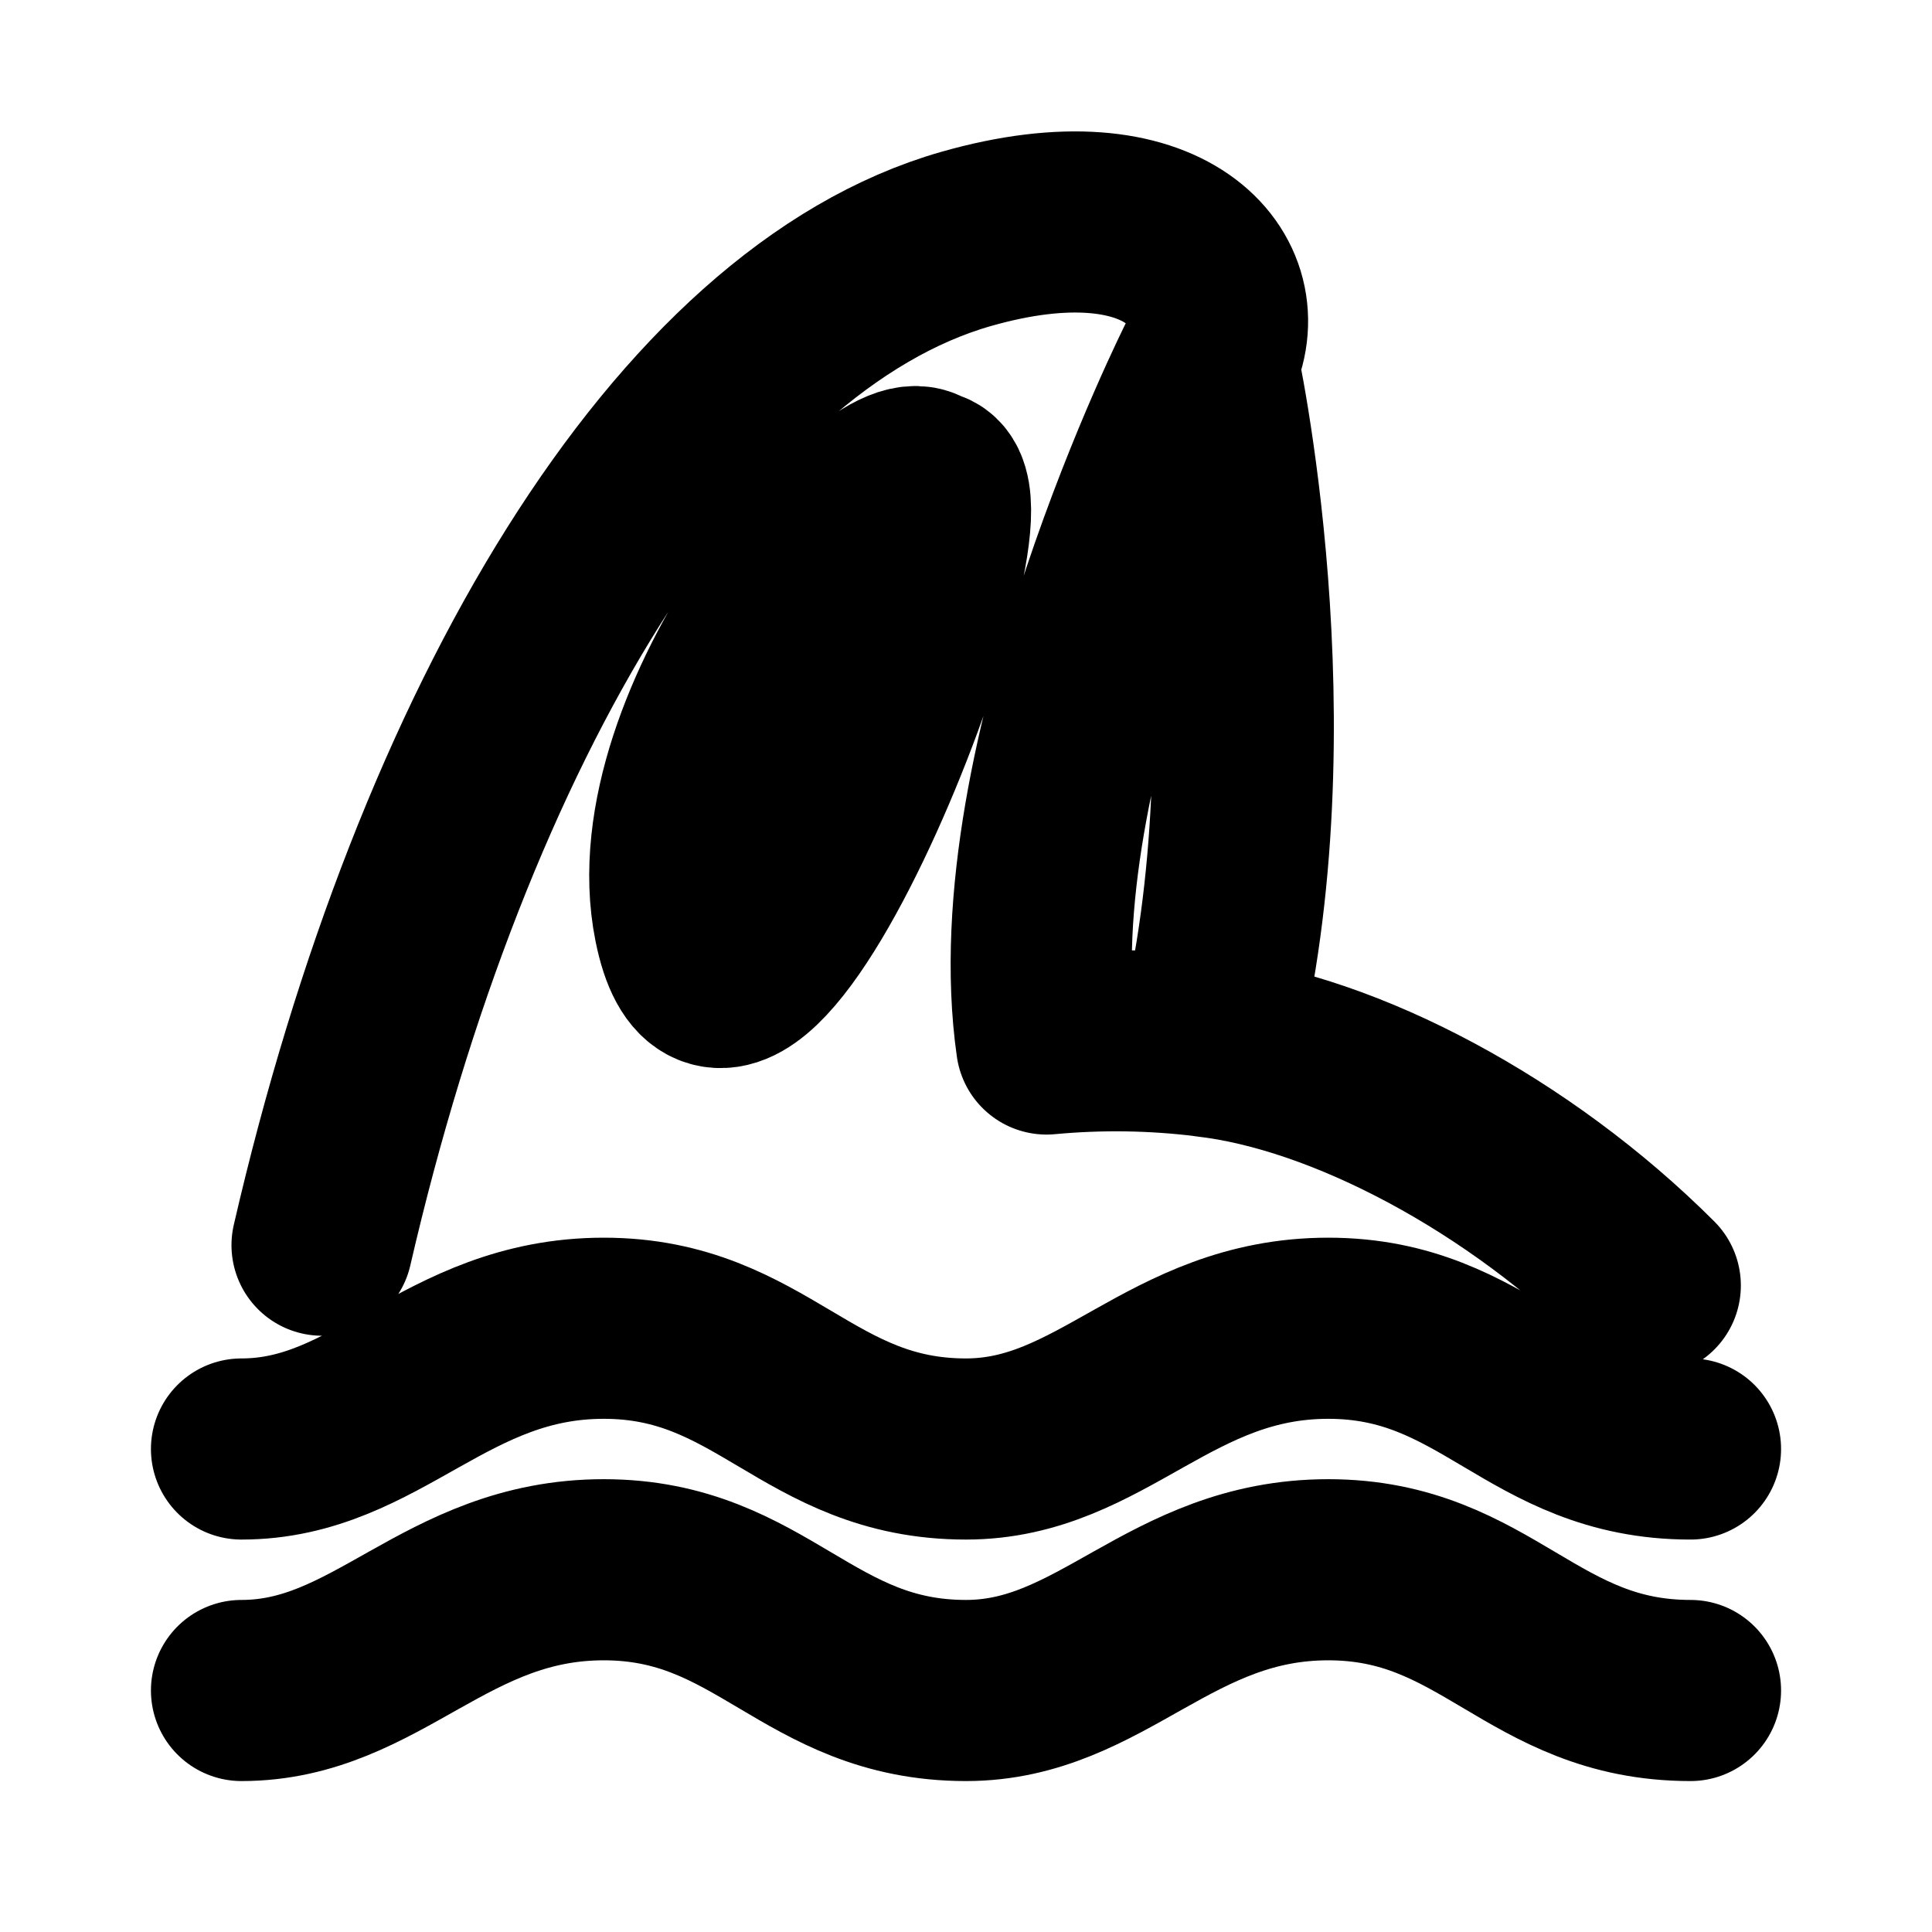
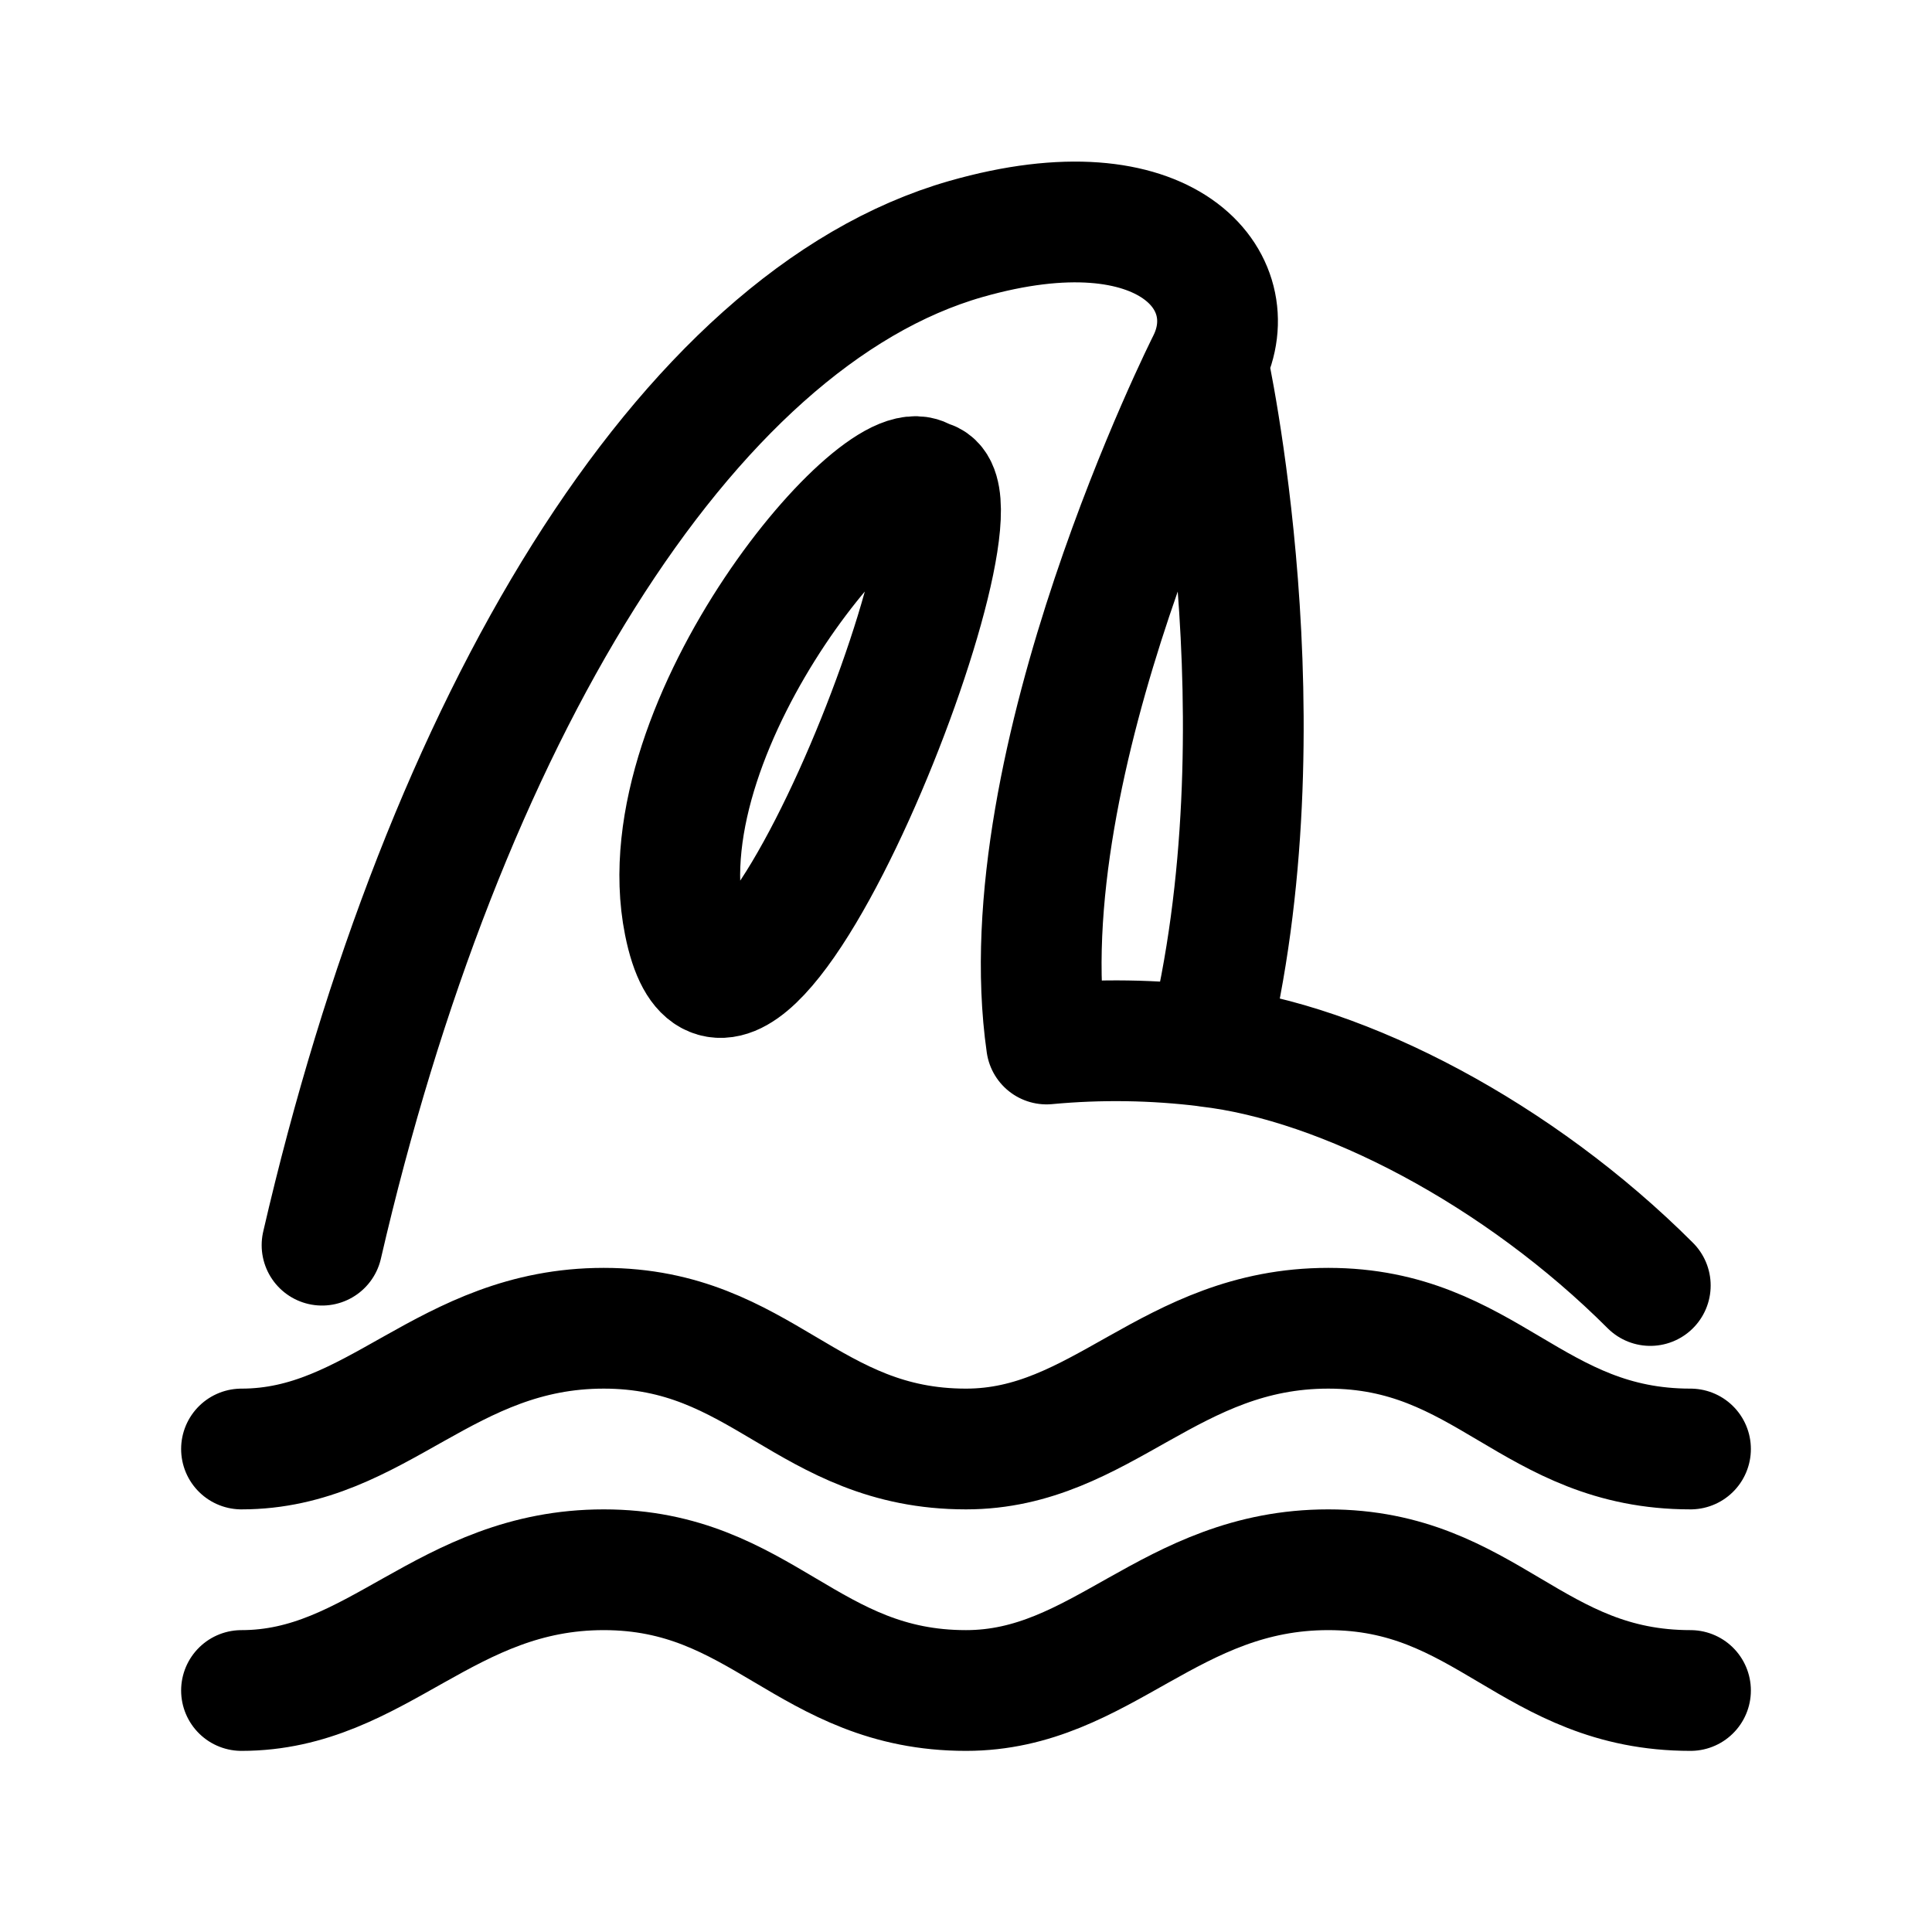
- <svg xmlns="http://www.w3.org/2000/svg" fill="none" viewBox="0 0 16 16" stroke-width="1.5" stroke="currentColor" aria-hidden="true" data-slot="icon">
+ <svg xmlns="http://www.w3.org/2000/svg" fill="none" viewBox="0 0 16 16" stroke-width="1.0" stroke="currentColor" aria-hidden="true" data-slot="icon">
  <path stroke-linecap="round" stroke-linejoin="round" d="M14 12c-1.313 0-1.688-1-3-1-1.313 0-1.875 1-3 1-1.313 0-1.688-1-3-1-1.313 0-1.875 1-3 1m12 2c-1.313 0-1.688-1-3-1-1.313 0-1.875 1-3 1-1.313 0-1.688-1-3-1-1.313 0-1.875 1-3 1M10 3S8.333 6.312 8.667 8.646a6.158 6.158 0 0 1 1.333.02M10 3s.667 3 0 5.667M10 3c.333-.667-.333-1.497-2-1.021-2.333.667-4.333 4-5.333 8.333M10 8.667c1.134.13 2.584.896 3.667 1.979m-6-6.667c-.334-.333-2.334 2-2 3.667.413 2.067 2.666-3.667 2-3.667Z" />
</svg>
